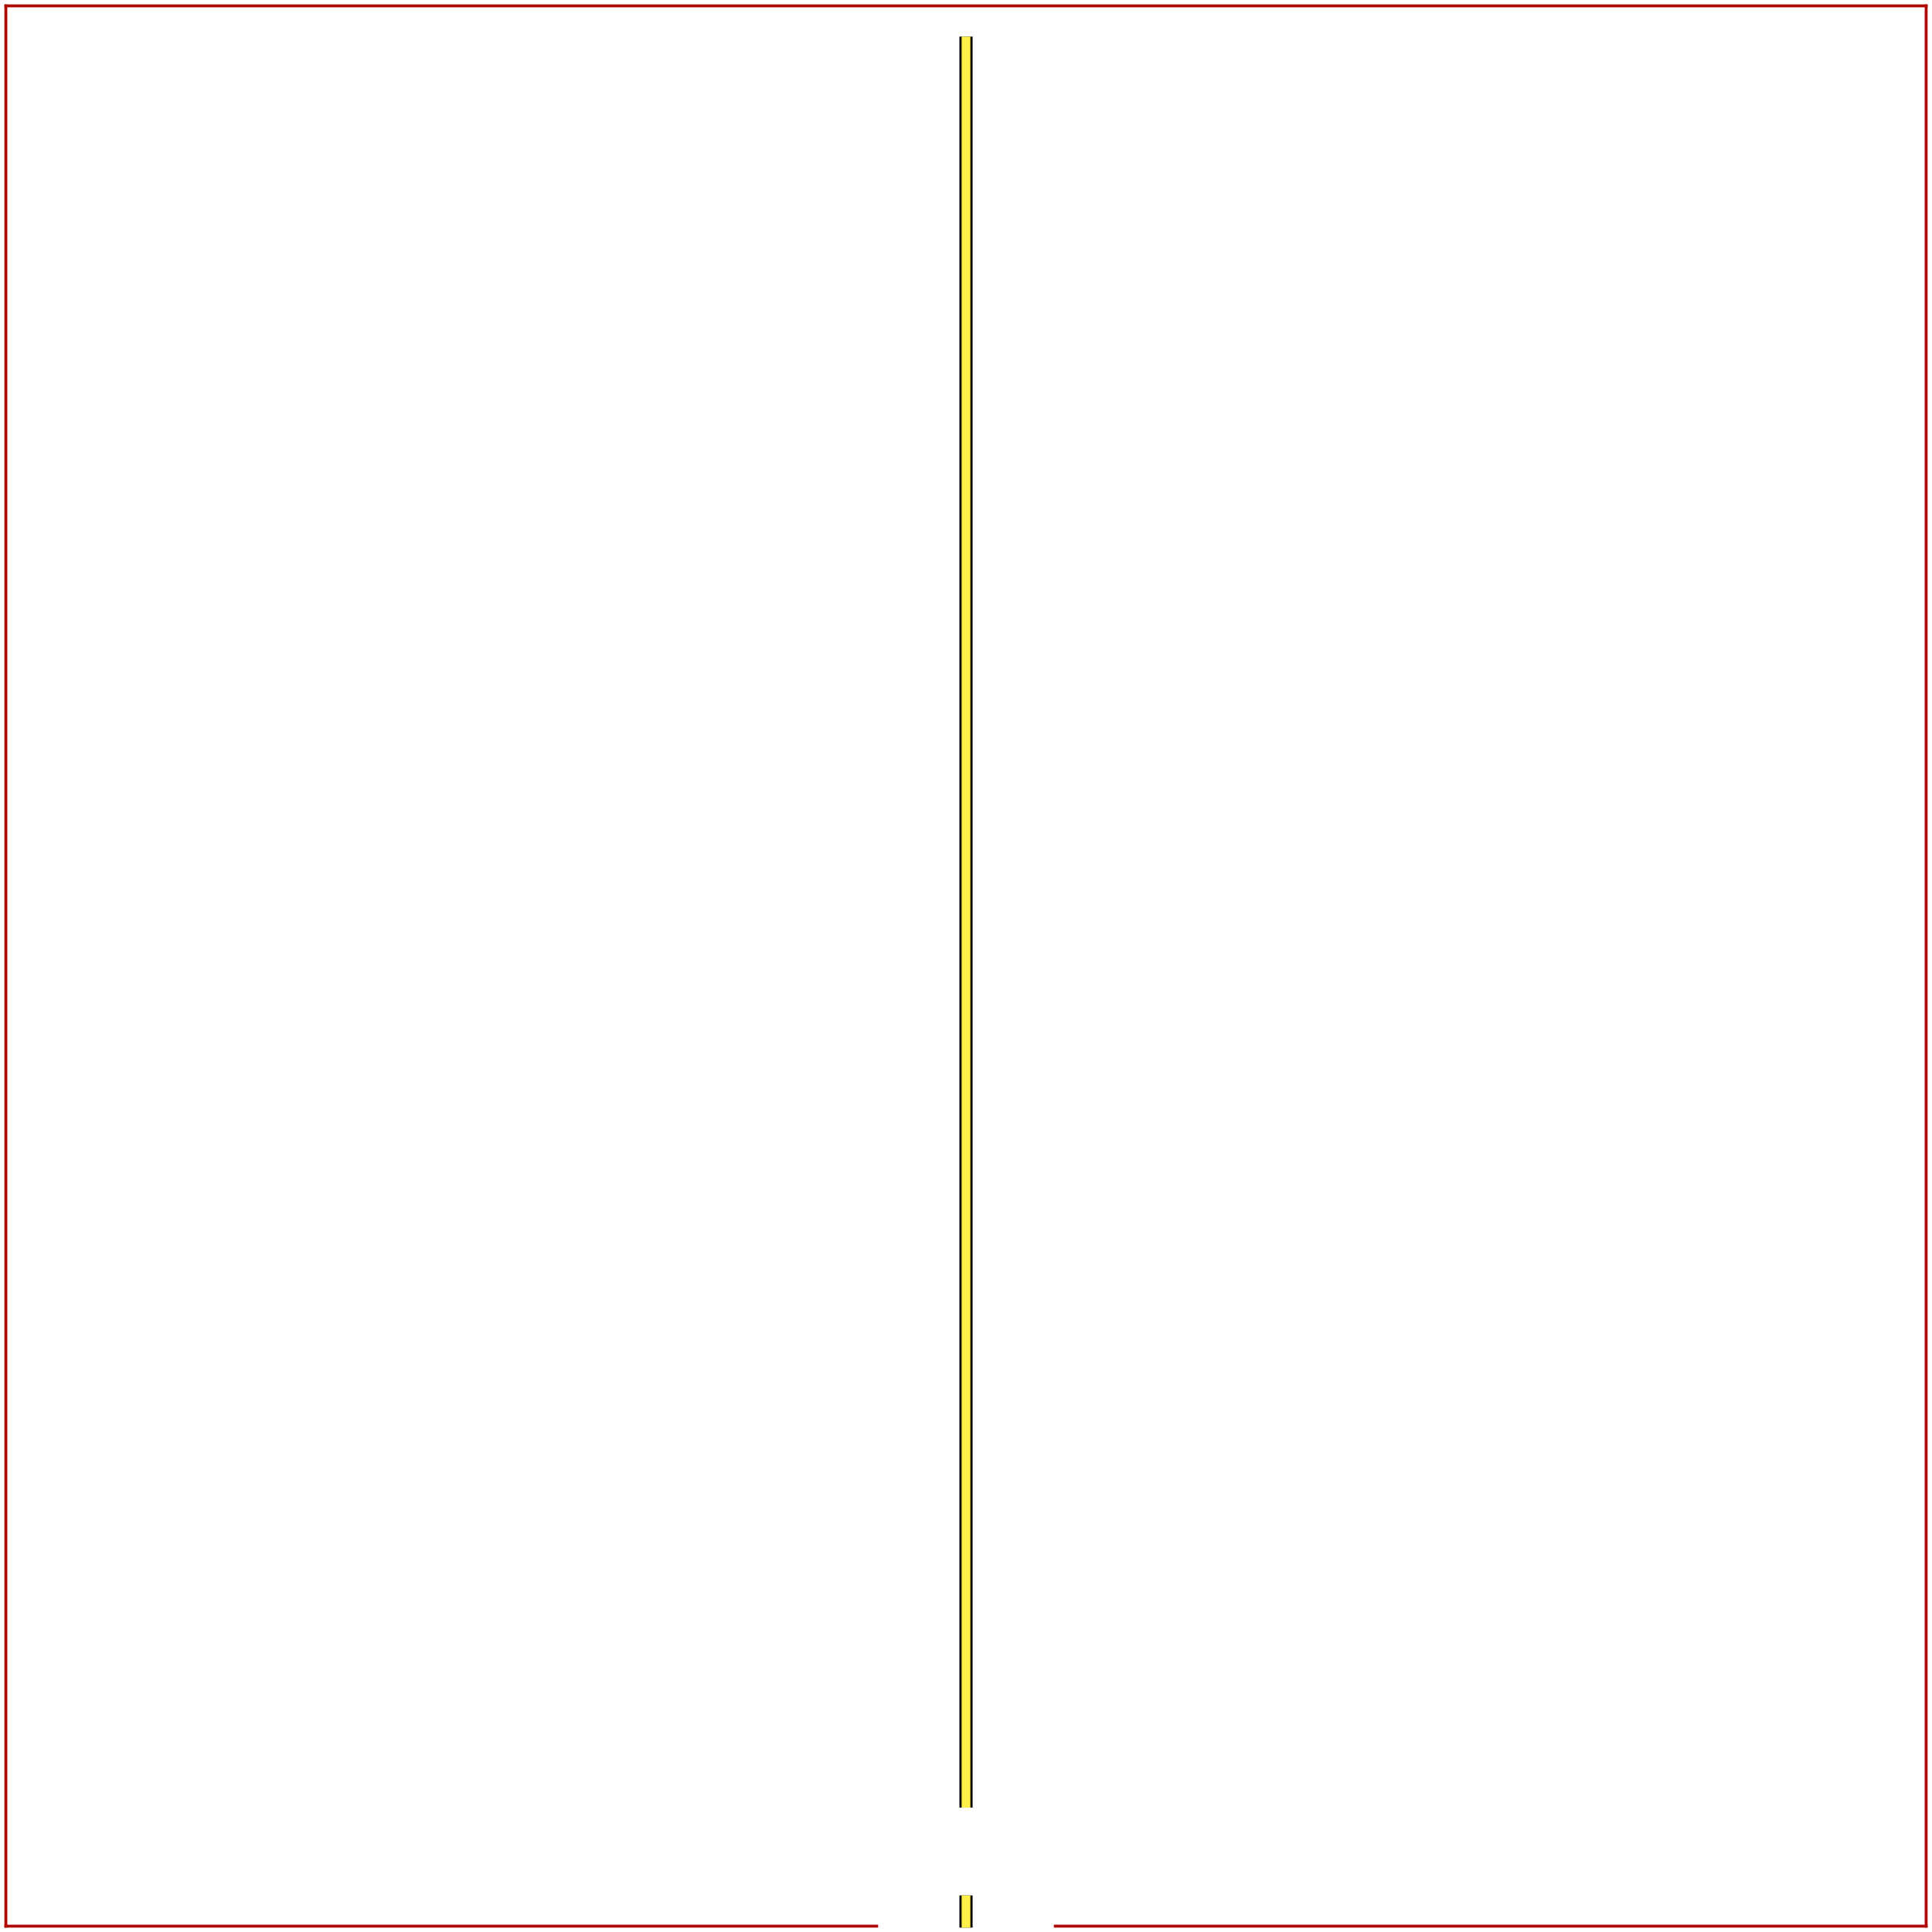
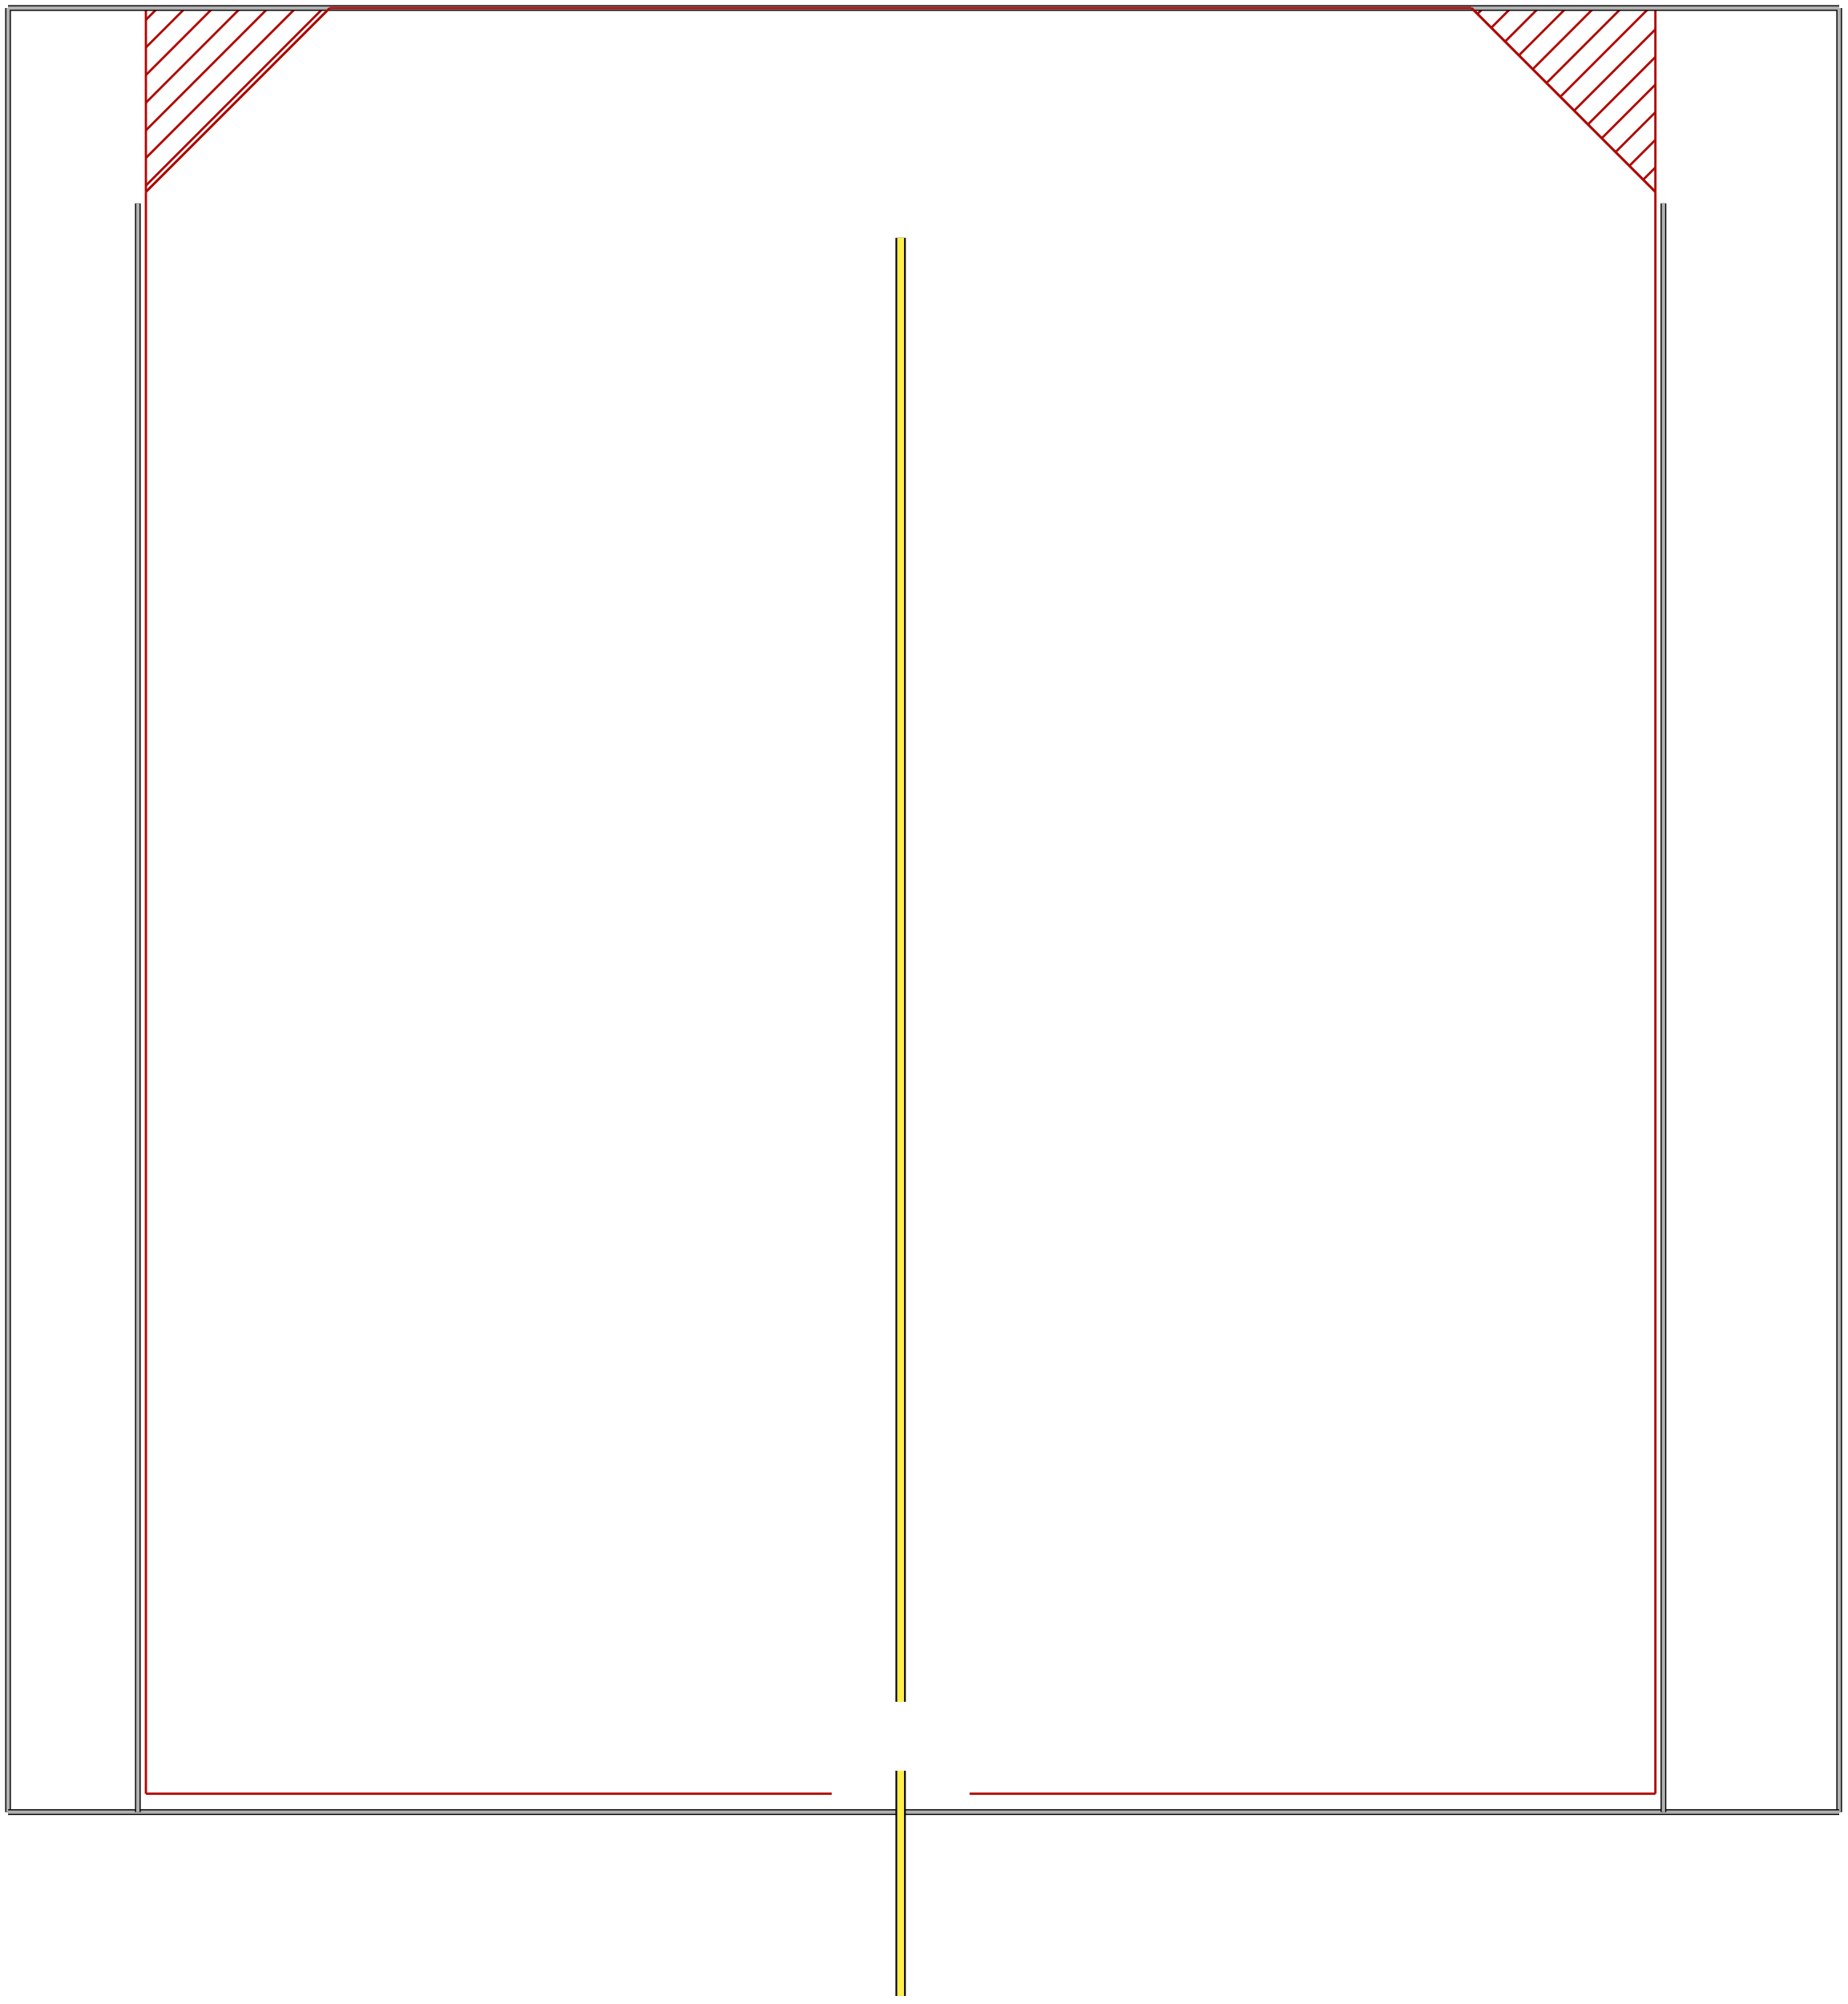
- <svg xmlns="http://www.w3.org/2000/svg" width="6600" height="6600" viewBox="0 0 66 66">
+ <svg xmlns="http://www.w3.org/2000/svg" width="8040" height="8720" viewBox="0 0 80.4 87.2">
  <g>
-     <polygon points="0.15,0.15 65.85,0.15 65.85,0.25 0.15,0.25" fill="#b00904" />
-     <polygon points="0.15,0.15 0.25,0.15 0.25,65.85 0.15,65.85" fill="#b00904" />
-     <polygon points="65.75,0.15 65.85,0.15 65.85,65.85 65.75,65.85" fill="#b00904" />
-     <polygon points="0.15,65.75 30,65.75 30,65.85 0.15,65.85" fill="#b00904" />
-     <polygon points="36,65.75 65.85,65.75 65.85,65.85 36,65.85" fill="#b00904" />
-     <polygon points="32.775,1.25 33.225,1.25 33.225,61.75 32.775,61.75" fill="#000000" />
-     <polygon points="32.85,1.25 33.15,1.25 33.15,61.75 32.85,61.75" fill="#ffef49" />
-     <polygon points="32.775,64.75 33.225,64.75 33.225,65.85 32.775,65.85" fill="#000000" />
-     <polygon points="32.85,64.75 33.15,64.75 33.15,65.85 32.85,65.85" fill="#ffef49" />
+     <polygon points="6.933,0.35 6.35,0.933 6.35,0.792 6.792,0.35" fill="#b00904" />
+     <polygon points="8.135,0.35 6.35,2.135 6.35,1.994 7.994,0.35" fill="#b00904" />
+     <polygon points="9.337,0.35 6.35,3.337 6.35,3.196 9.196,0.35" fill="#b00904" />
+     <polygon points="10.539,0.35 6.35,4.539 6.35,4.398 10.398,0.35" fill="#b00904" />
+     <polygon points="11.742,0.35 6.35,5.742 6.35,5.6 11.6,0.35" fill="#b00904" />
+     <polygon points="12.944,0.35 6.35,6.944 6.35,6.802 12.802,0.35" fill="#b00904" />
+     <polygon points="14.146,0.35 6.35,8.146 6.35,8.004 14.004,0.35" fill="#b00904" />
+     <polygon points="6.35,0.4 14.35,0.4 14.35,0.3 6.35,0.3" fill="#b00904" />
+     <polygon points="14.315,0.315 6.315,8.315 6.385,8.385 14.385,0.385" fill="#b00904" />
+     <polygon points="6.4,8.35 6.4,0.35 6.3,0.35 6.3,8.35" fill="#b00904" />
+     <polygon points="64.633,0.35 64.342,0.642 64.271,0.571 64.492,0.35" fill="#b00904" />
+     <polygon points="65.835,0.35 64.943,1.243 64.872,1.172 65.694,0.35" fill="#b00904" />
+     <polygon points="67.037,0.35 65.544,1.844 65.473,1.773 66.896,0.35" fill="#b00904" />
+     <polygon points="68.239,0.35 66.145,2.445 66.074,2.374 68.098,0.35" fill="#b00904" />
+     <polygon points="69.441,0.35 66.746,3.046 66.675,2.975 69.3,0.35" fill="#b00904" />
+     <polygon points="70.644,0.35 67.347,3.647 67.276,3.576 70.502,0.35" fill="#b00904" />
+     <polygon points="71.846,0.35 67.948,4.248 67.877,4.177 71.704,0.35" fill="#b00904" />
+     <polygon points="72.05,1.348 68.549,4.849 68.478,4.778 72.05,1.206" fill="#b00904" />
+     <polygon points="72.05,2.55 69.15,5.45 69.079,5.379 72.05,2.408" fill="#b00904" />
+     <polygon points="72.05,3.752 69.751,6.051 69.68,5.98 72.05,3.61" fill="#b00904" />
+     <polygon points="72.05,4.954 70.352,6.652 70.281,6.581 72.05,4.813" fill="#b00904" />
+     <polygon points="72.05,6.156 70.953,7.253 70.882,7.182 72.05,6.015" fill="#b00904" />
+     <polygon points="72.05,7.358 71.554,7.854 71.483,7.783 72.05,7.217" fill="#b00904" />
+     <polygon points="64.05,0.4 72.05,0.4 72.05,0.3 64.05,0.3" fill="#b00904" />
+     <polygon points="72,0.35 72,8.35 72.1,8.35 72.1,0.35" fill="#b00904" />
+     <polygon points="72.085,8.315 64.085,0.315 64.015,0.385 72.015,8.385" fill="#b00904" />
+     <polygon points="0.475,78.85 0.475,0.35 0.225,0.35 0.225,78.85" fill="#000000" />
+     <polygon points="0.35,0.475 80.05,0.475 80.05,0.225 0.35,0.225" fill="#000000" />
+     <polygon points="79.925,0.35 79.925,78.85 80.175,78.85 80.175,0.35" fill="#000000" />
+     <polygon points="0.425,78.85 0.425,0.35 0.275,0.35 0.275,78.85" fill="#b1b1b1" />
+     <polygon points="0.35,0.425 80.05,0.425 80.05,0.275 0.35,0.275" fill="#b1b1b1" />
+     <polygon points="79.975,0.35 79.975,78.85 80.125,78.85 80.125,0.35" fill="#b1b1b1" />
+     <polygon points="0.35,78.975 80.05,78.975 80.05,78.725 0.35,78.725" fill="#000000" />
+     <polygon points="0.35,78.925 80.05,78.925 80.05,78.775 0.35,78.775" fill="#b1b1b1" />
+     <polygon points="6.385,8.385 14.385,0.385 14.315,0.315 6.315,8.315" fill="#b00904" />
+     <polygon points="14.35,0.4 64.05,0.4 64.05,0.3 14.35,0.3" fill="#b00904" />
+     <polygon points="64.015,0.385 72.015,8.385 72.085,8.315 64.085,0.315" fill="#b00904" />
+     <polygon points="6.3,8.35 6.3,78.05 6.4,78.05 6.4,8.35" fill="#b00904" />
+     <polygon points="72,8.35 72,78.05 72.1,78.05 72.1,8.35" fill="#b00904" />
+     <polygon points="6.35,78.1 36.2,78.1 36.2,78 6.35,78" fill="#b00904" />
+     <polygon points="42.2,78.1 72.05,78.1 72.05,78 42.2,78" fill="#b00904" />
+     <polygon points="5.875,8.85 5.875,78.85 6.125,78.85 6.125,8.85" fill="#000000" />
+     <polygon points="5.925,8.85 5.925,78.85 6.075,78.85 6.075,8.85" fill="#b1b1b1" />
+     <polygon points="72.275,8.85 72.275,78.85 72.525,78.85 72.525,8.85" fill="#000000" />
+     <polygon points="72.325,8.85 72.325,78.85 72.475,78.85 72.475,8.85" fill="#b1b1b1" />
+     <polygon points="38.975,10.35 38.975,74.05 39.425,74.05 39.425,10.35" fill="#000000" />
+     <polygon points="39.05,10.35 39.05,74.05 39.35,74.05 39.35,10.35" fill="#ffef49" />
+     <polygon points="38.975,77.05 38.975,86.85 39.425,86.85 39.425,77.05" fill="#000000" />
+     <polygon points="39.05,77.05 39.05,86.85 39.35,86.85 39.35,77.05" fill="#ffef49" />
  </g>
</svg>
